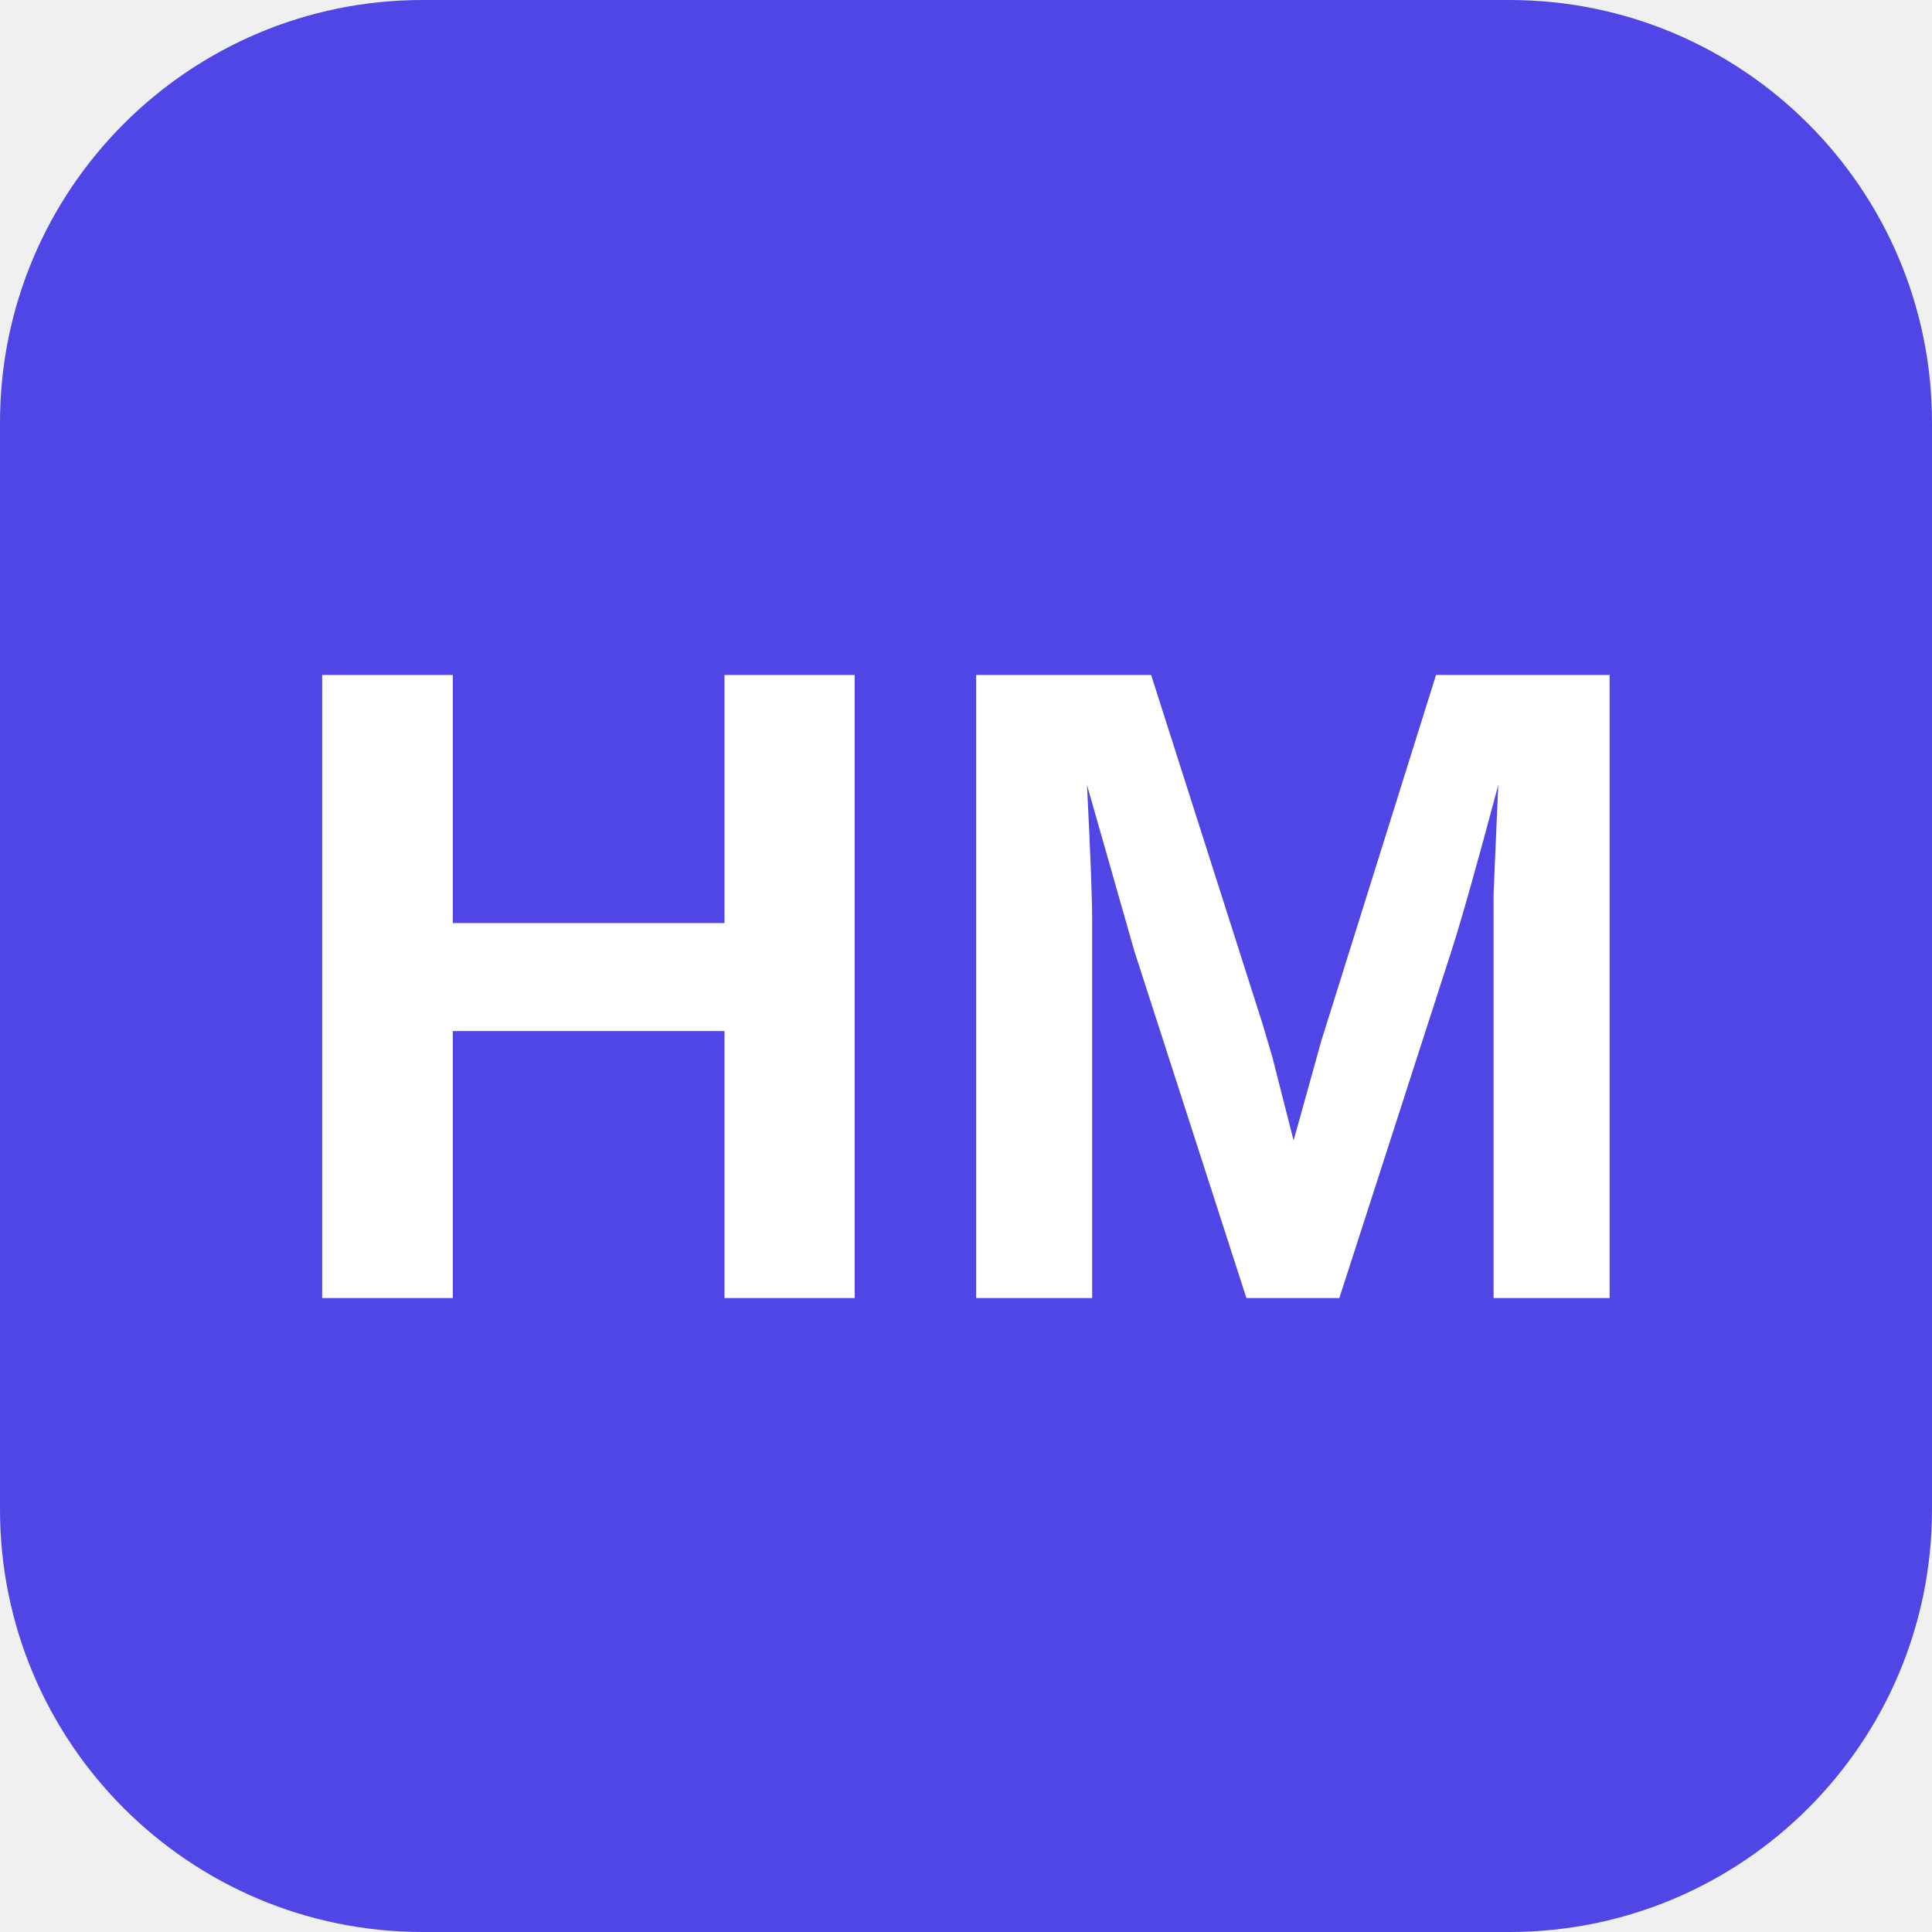
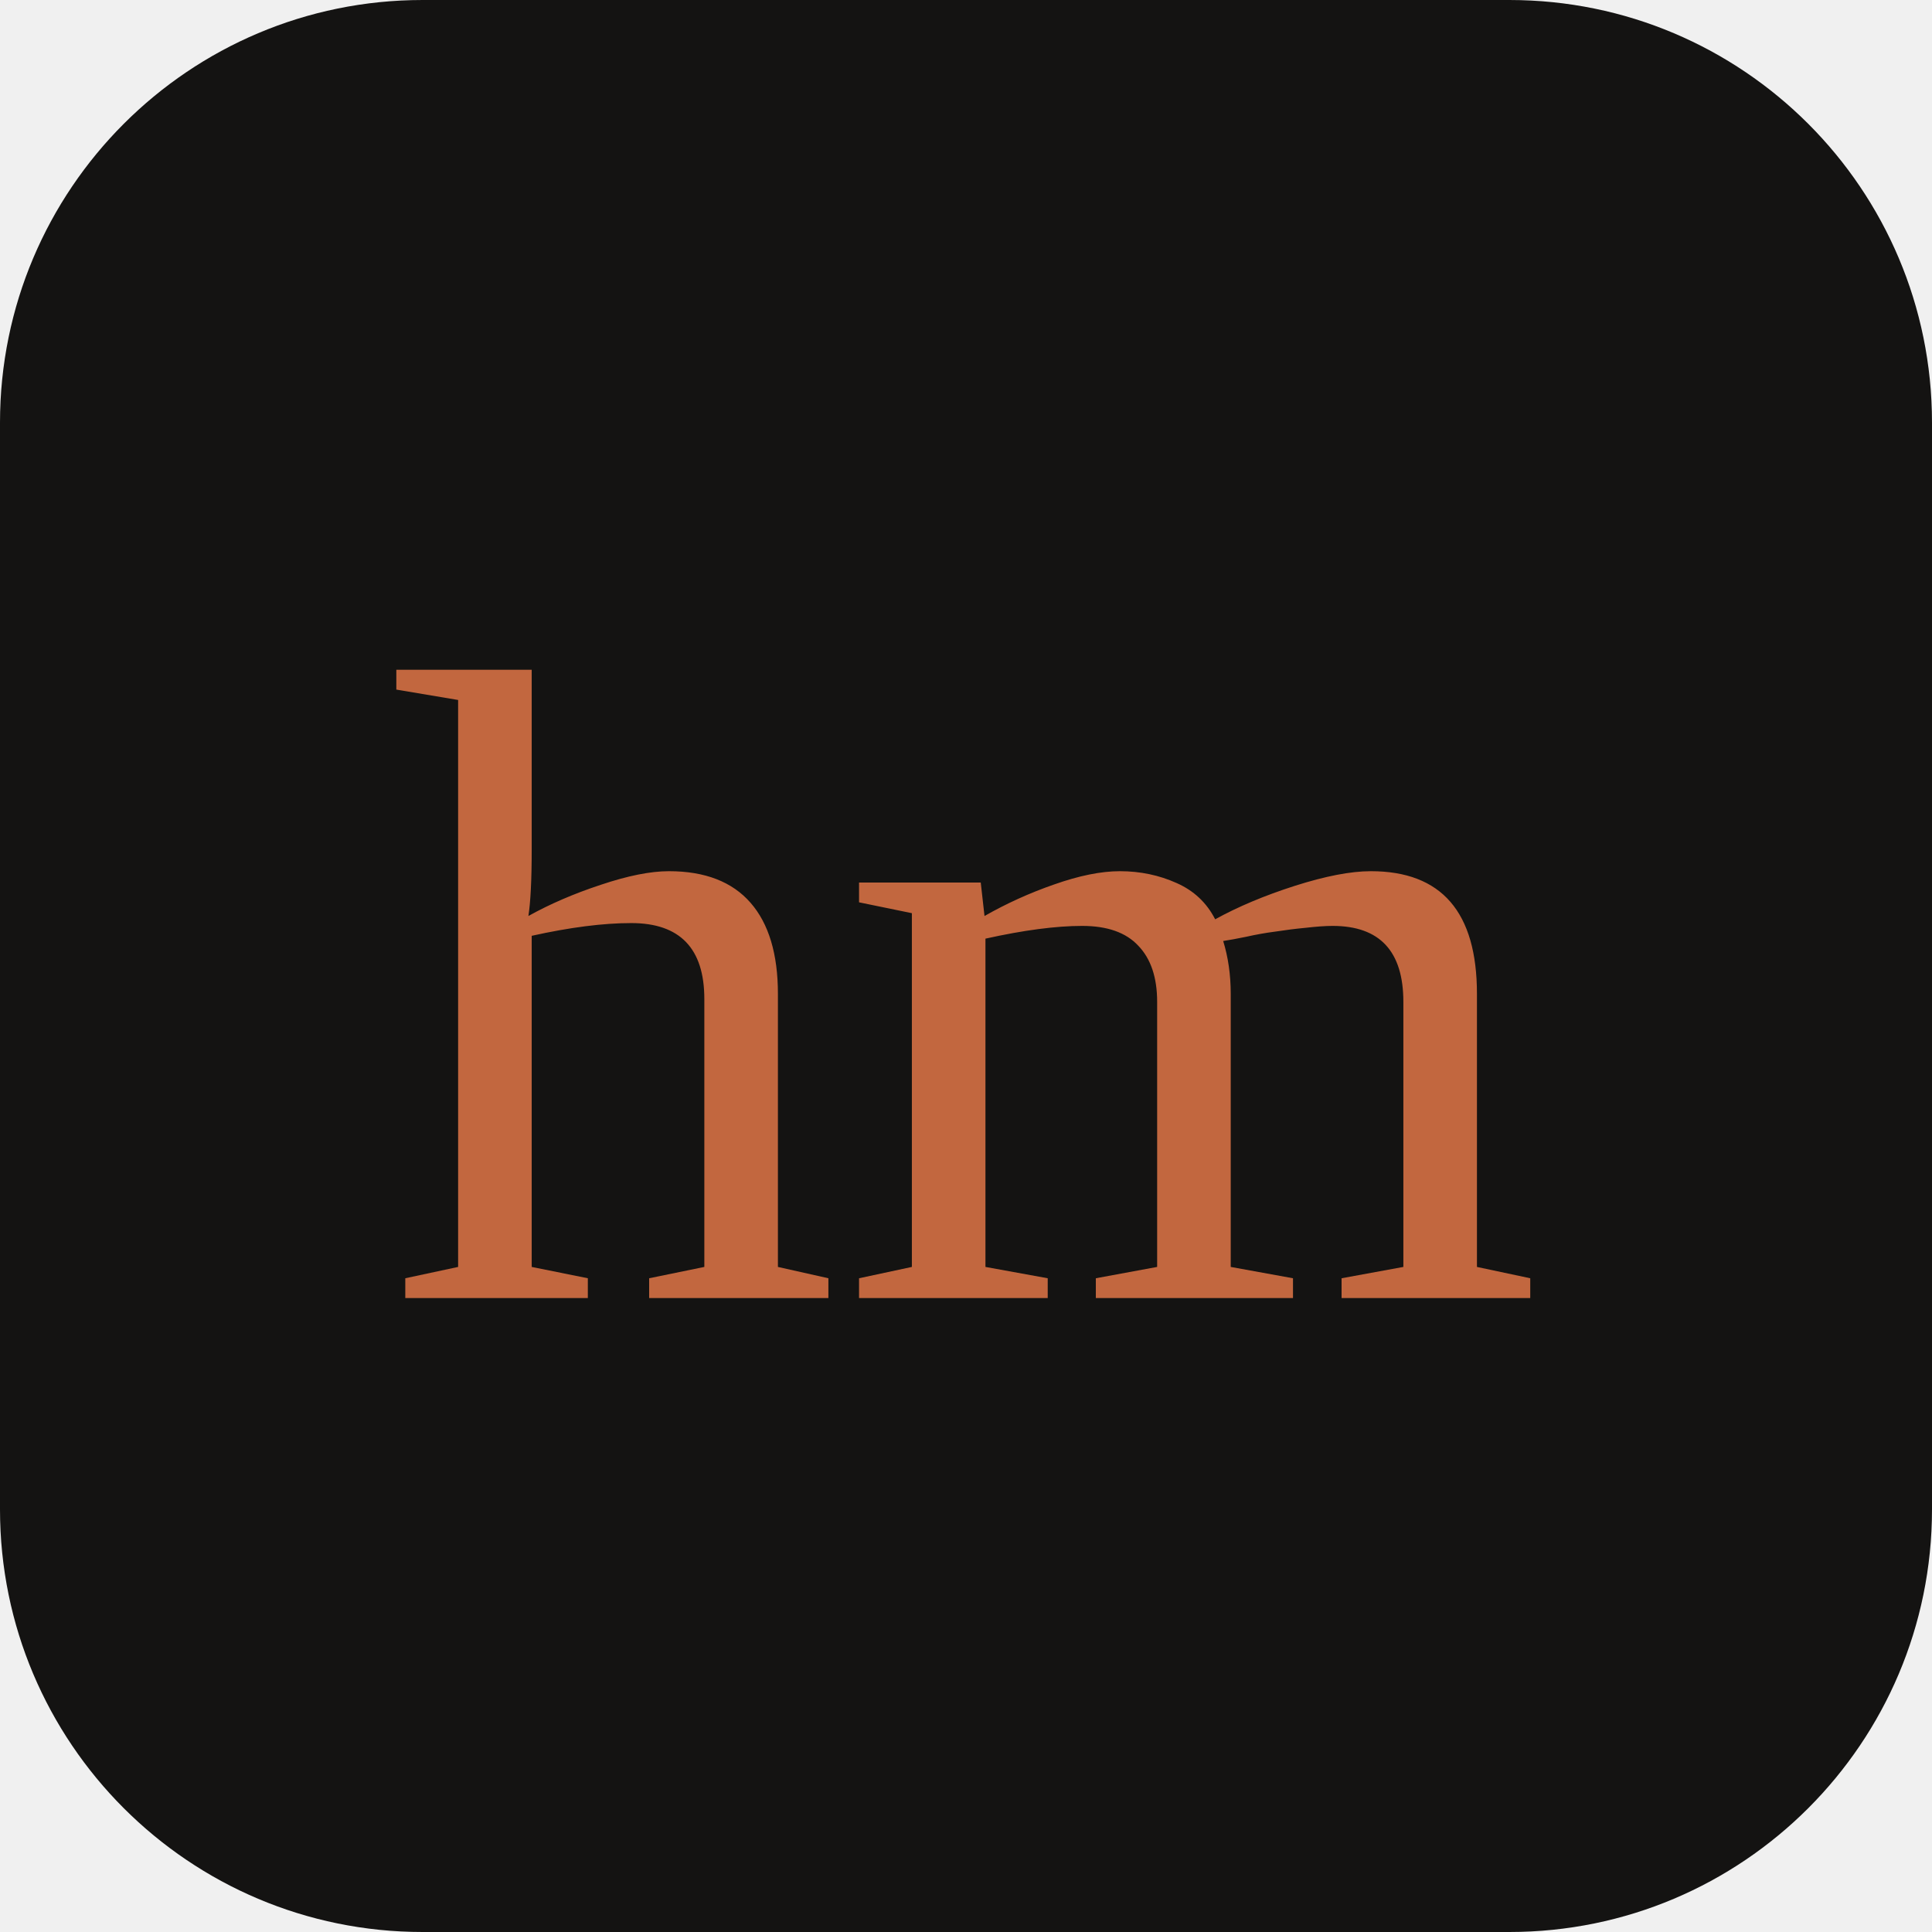
<svg xmlns="http://www.w3.org/2000/svg" viewBox="0 0 64 64">
-   <rect width="64" height="64" rx="14" fill="#4f46e5" />
-   <text x="32" y="43" font-family="Arial, sans-serif" font-size="30" font-weight="700" fill="#ffffff" text-anchor="middle">HM</text>
+   <rect width="64" height="64" rx="14" fill="#141312" />
+   <text x="32" y="43" font-family="Georgia, 'Times New Roman', serif" font-size="30" font-weight="500" fill="#c2673f" text-anchor="middle">hm</text>
</svg>
